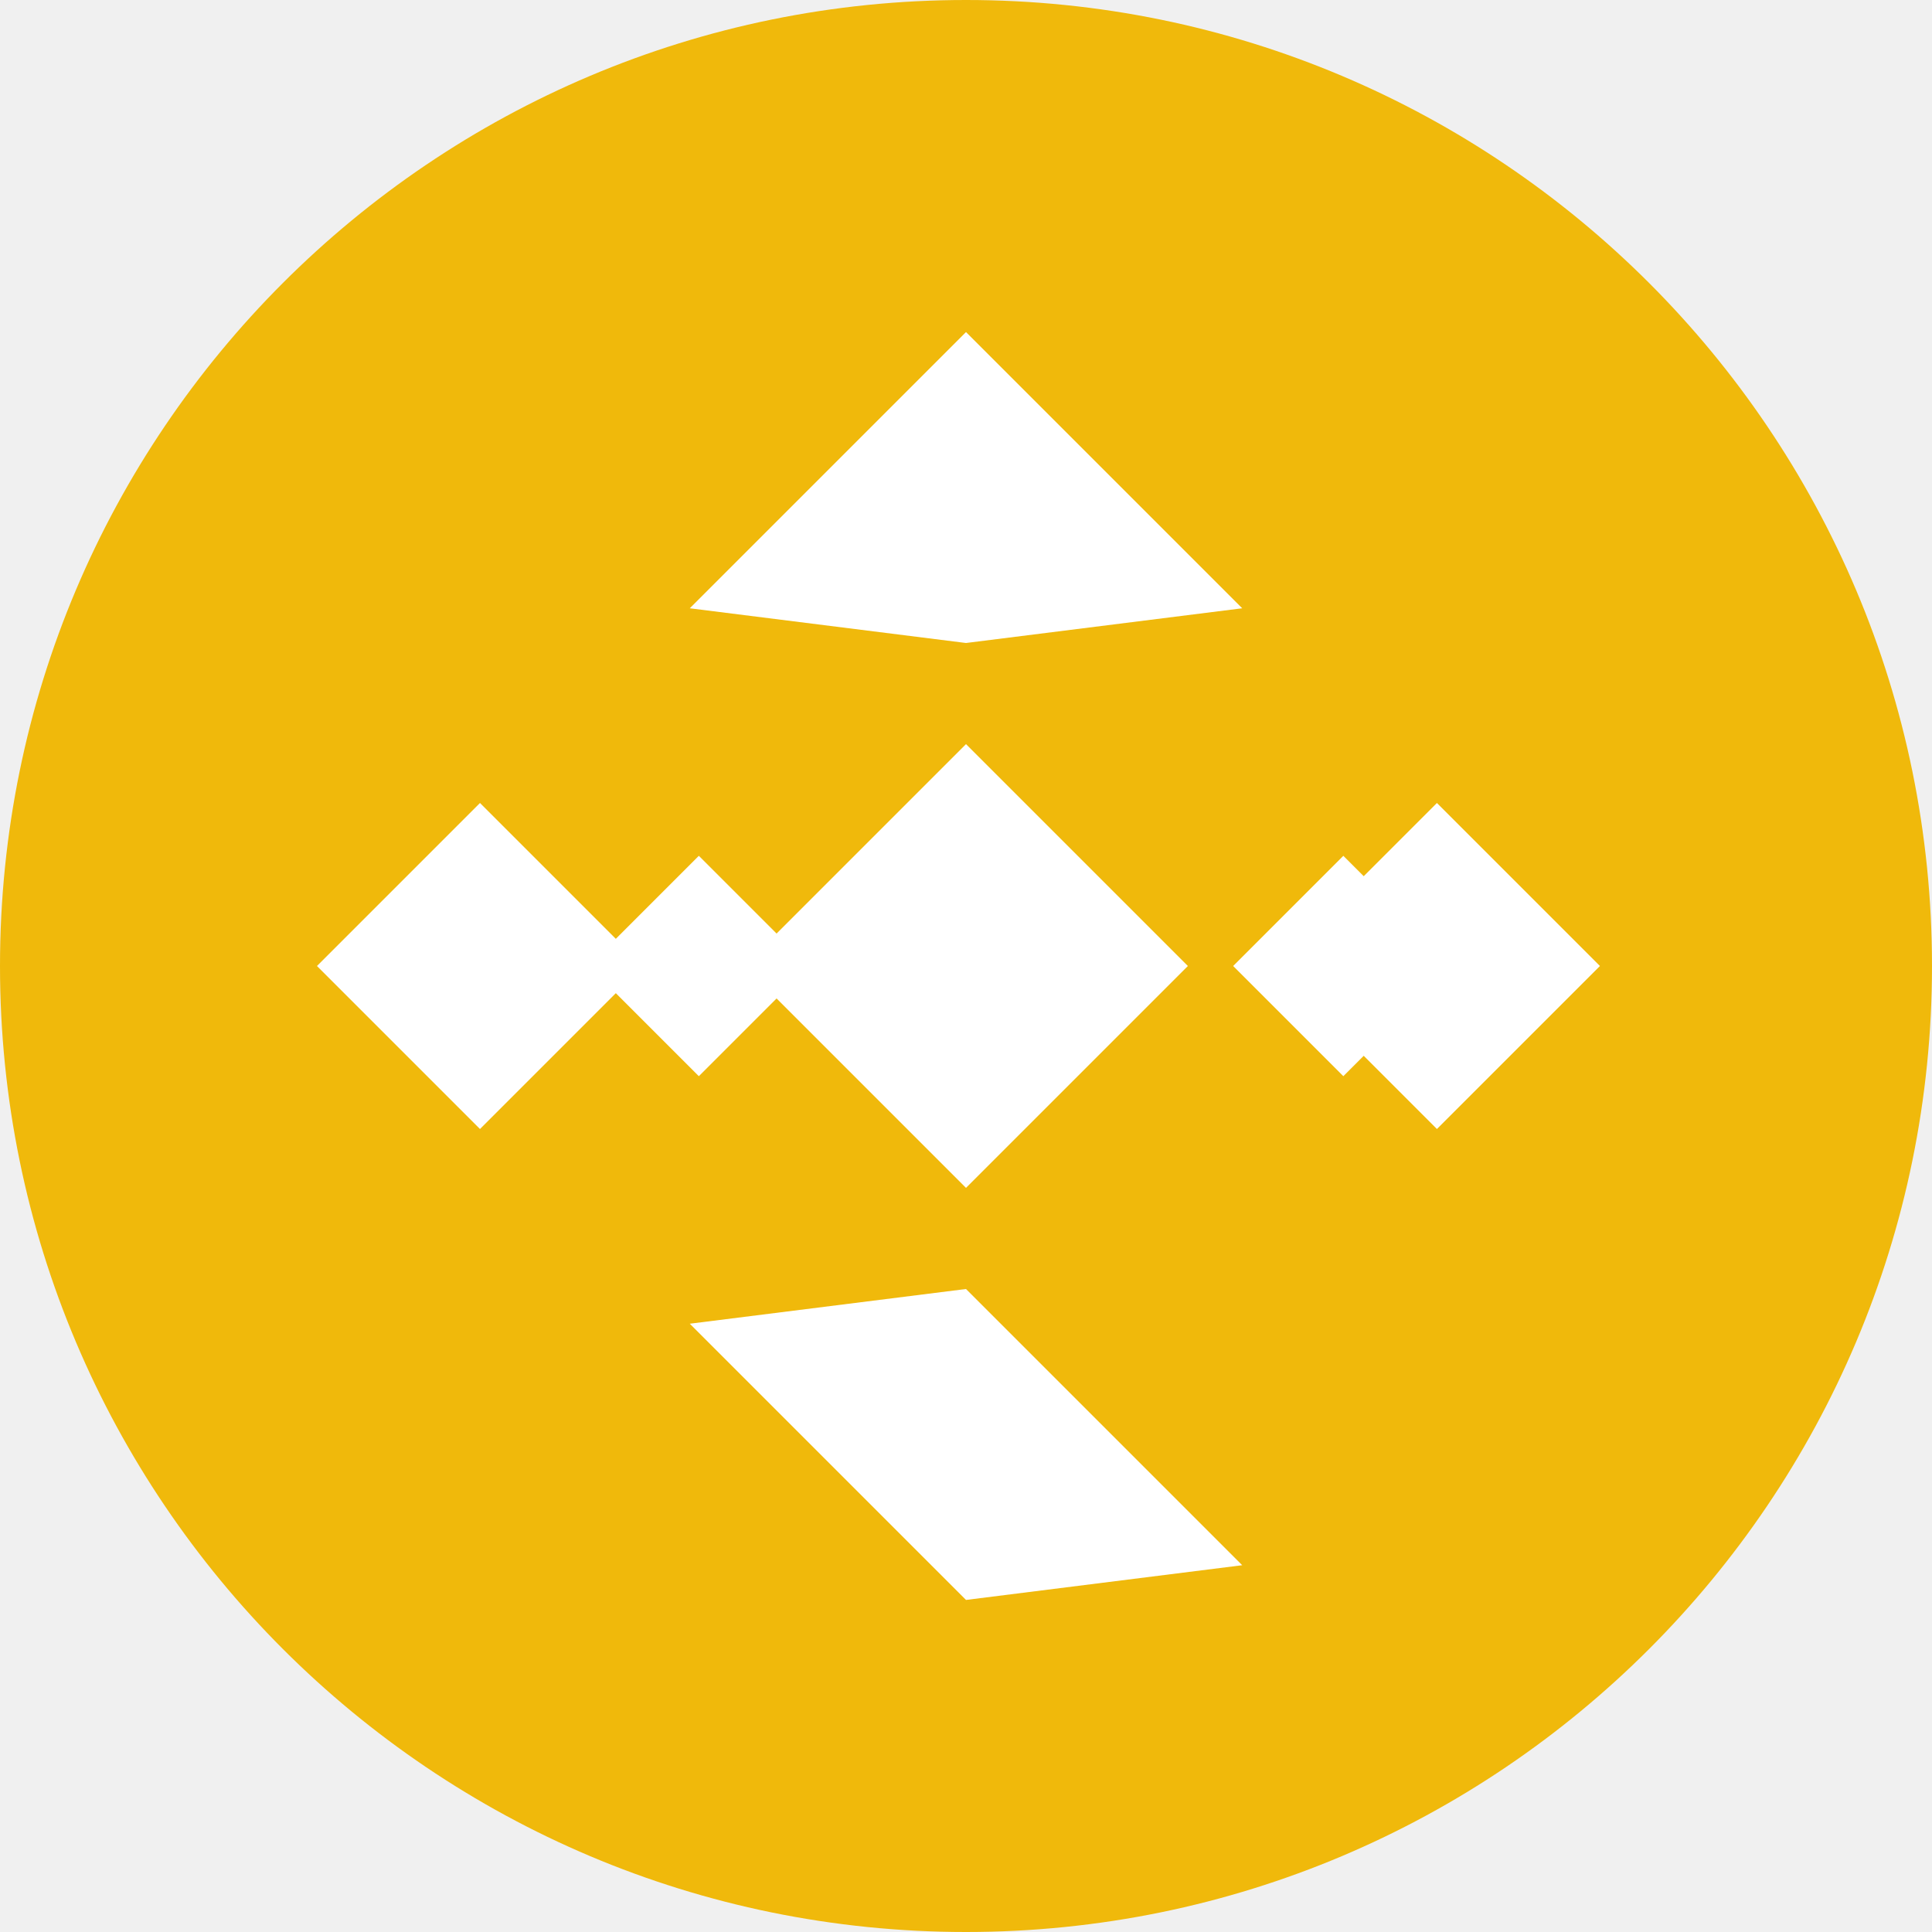
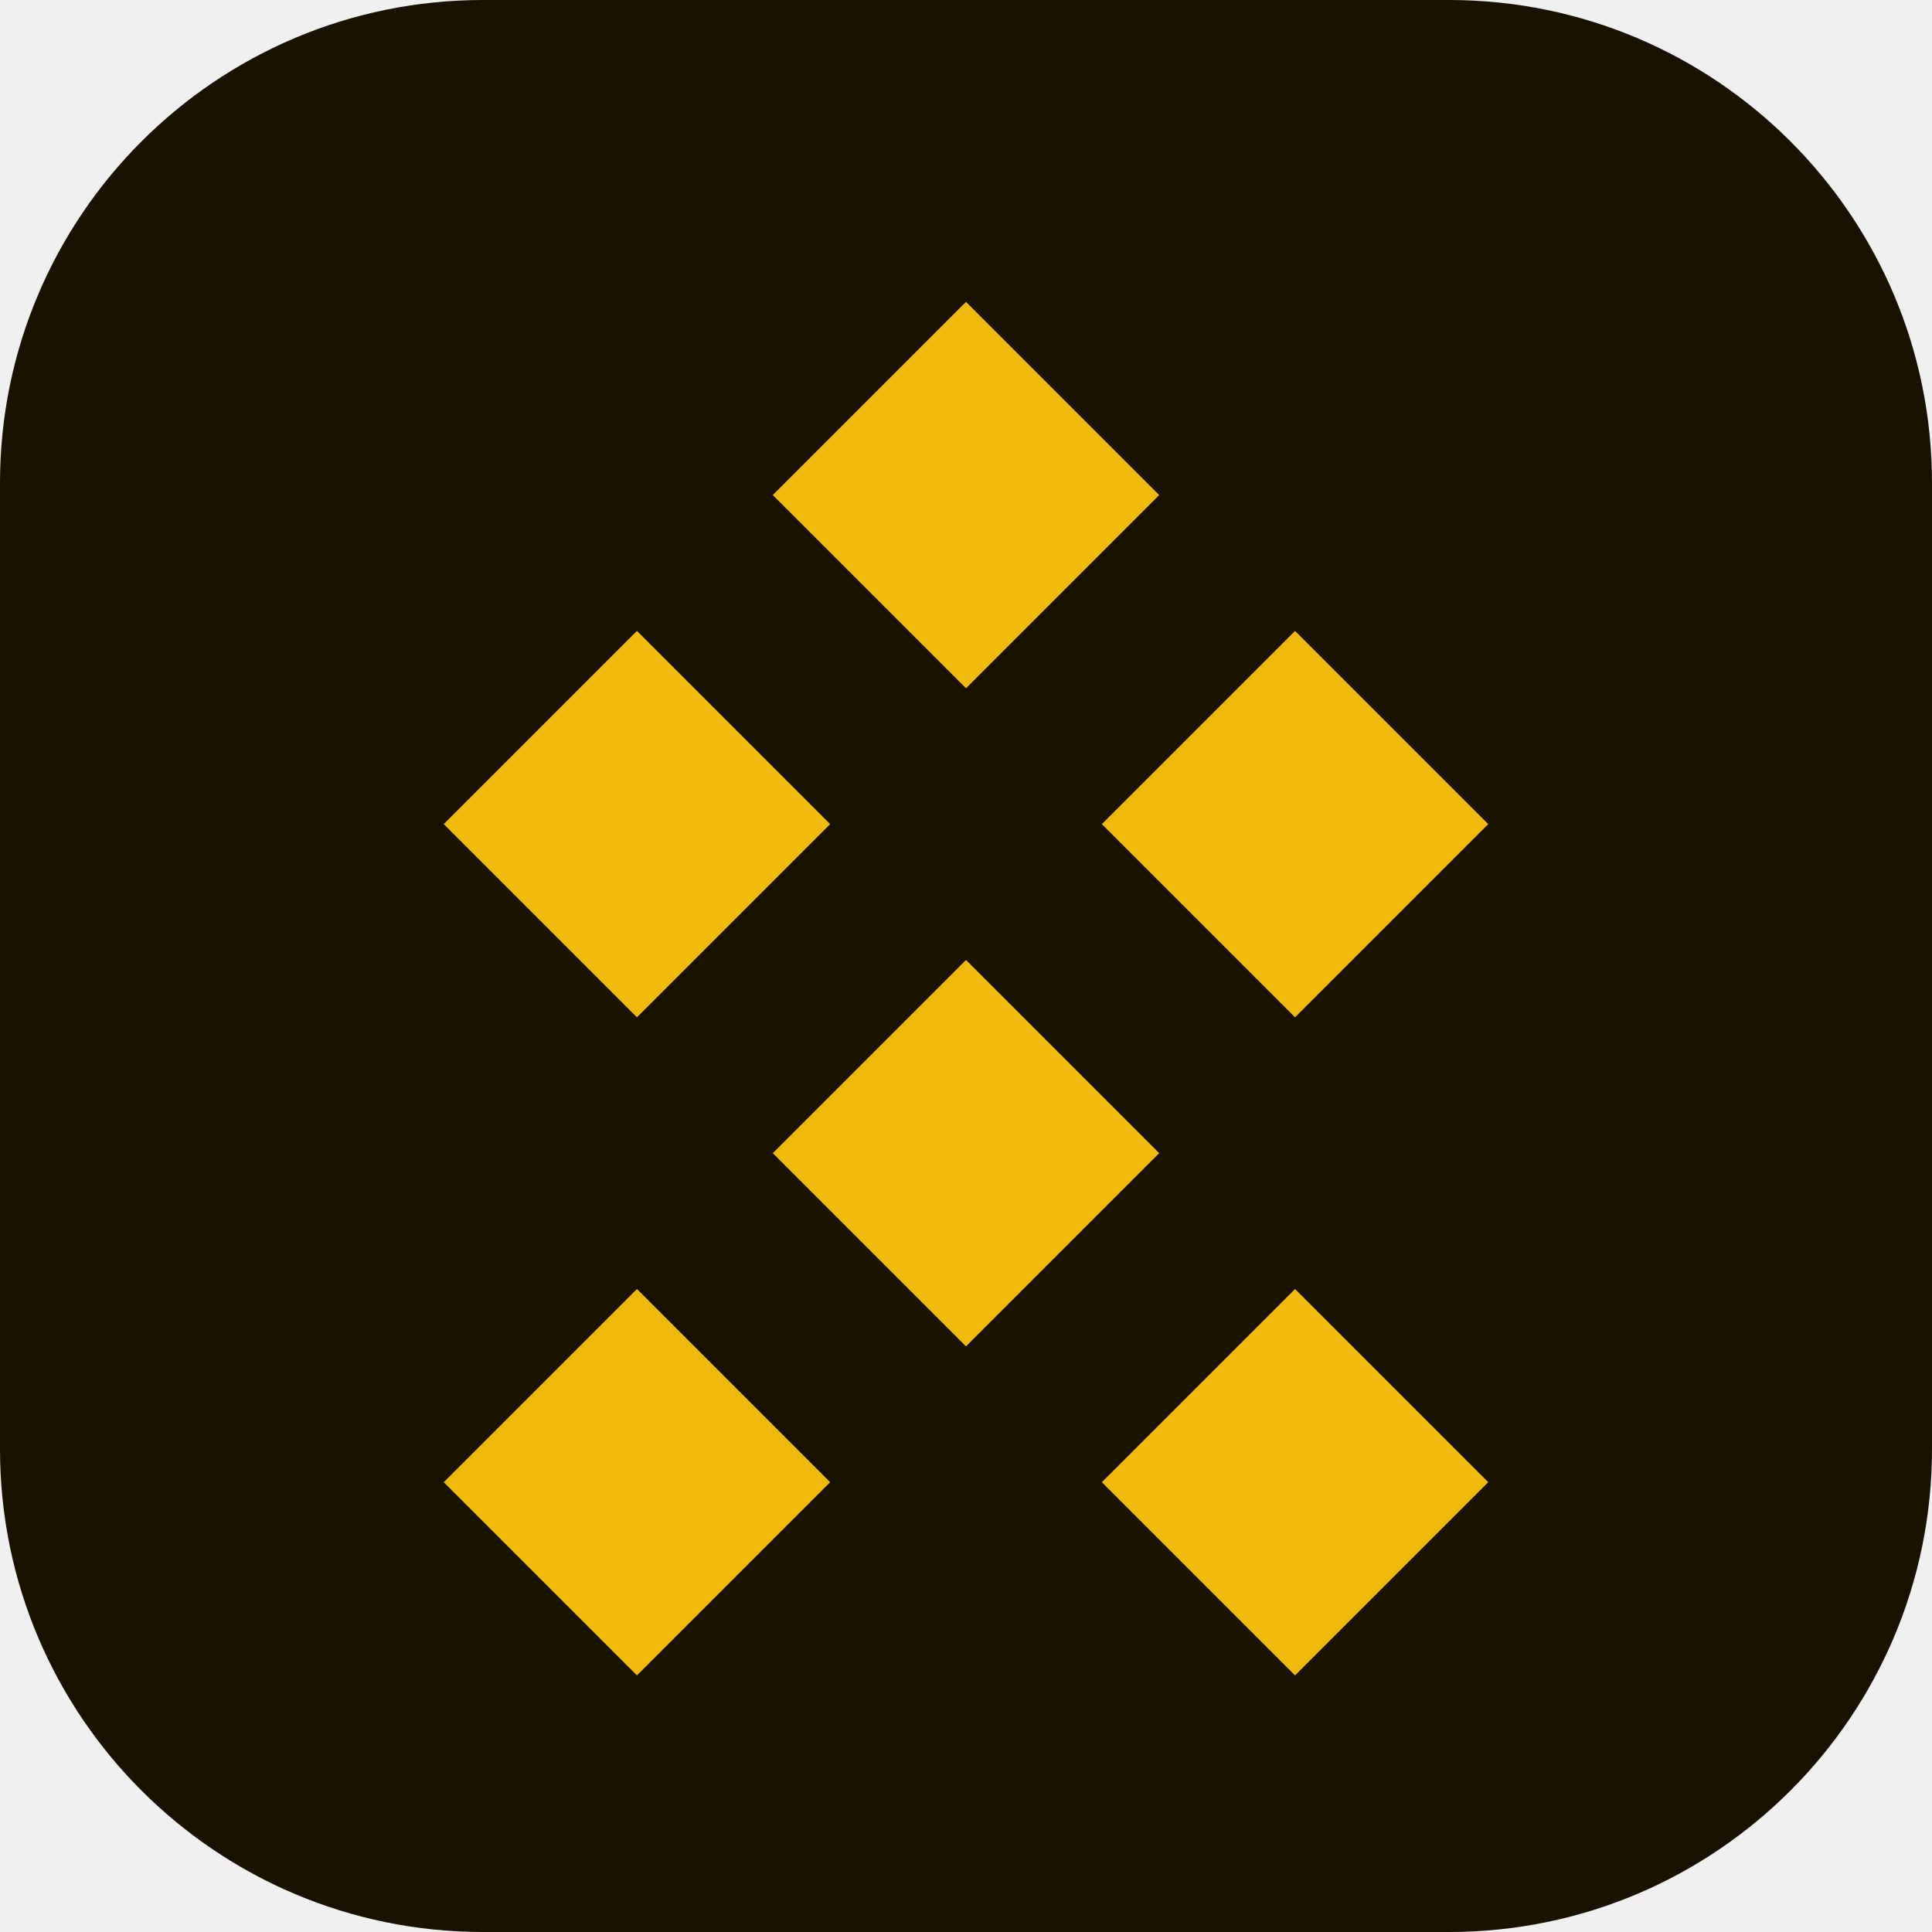
- <svg xmlns="http://www.w3.org/2000/svg" viewBox="0 0 128 128">
-   <circle cx="64" cy="64" r="64" fill="#F0B90B" />
-   <path fill="#fff" d="M42.6 64 31.8 74.8 21 64l10.8-10.8L42.6 64Zm21.4-21.4L45.7 40.3 64 22l18.3 18.3L64 42.6Zm42 21.4L95.2 74.8 84.4 64l10.8-10.8L106 64ZM64 106 45.7 87.7 64 85.4l18.3 18.3L64 106Zm0-32.7L54.7 64l9.3-9.3 9.3 9.3-9.3 9.3Z" />
-   <path fill="#fff" d="m64 49.3 14.7 14.7L64 78.7 49.3 64 64 49.3Zm-25 14.7 7.3-7.3 7.3 7.3-7.3 7.3L39 64Zm42.7 0 7.3-7.3 7.3 7.3-7.3 7.3-7.3-7.3ZM64 24.7l7.3 7.3L64 39.3 56.7 32 64 24.7Zm0 64 7.3 7.3-7.3 7.3-7.3-7.3 7.3-7.3Z" />
+ <svg xmlns="http://www.w3.org/2000/svg" width="64" height="64" viewBox="0 0 64 64" fill="none">
+   <rect width="64" height="64" rx="16" fill="#1A1200" />
+   <path d="M32 10l6.4 6.4-6.4 6.4-6.4-6.4L32 10zm10.9 10.9l6.4 6.4-6.4 6.4-6.4-6.4 6.4-6.4zM21.1 20.9l6.4 6.4-6.4 6.4-6.4-6.4 6.4-6.4zM32 31.8l6.4 6.4-6.4 6.4-6.4-6.4 6.4-6.4zm-10.9 10.9l6.4 6.4-6.4 6.4-6.4-6.4 6.4-6.4zm21.8 0l6.4 6.4-6.4 6.4-6.4-6.4 6.4-6.4z" fill="#F0B90B" />
</svg>
